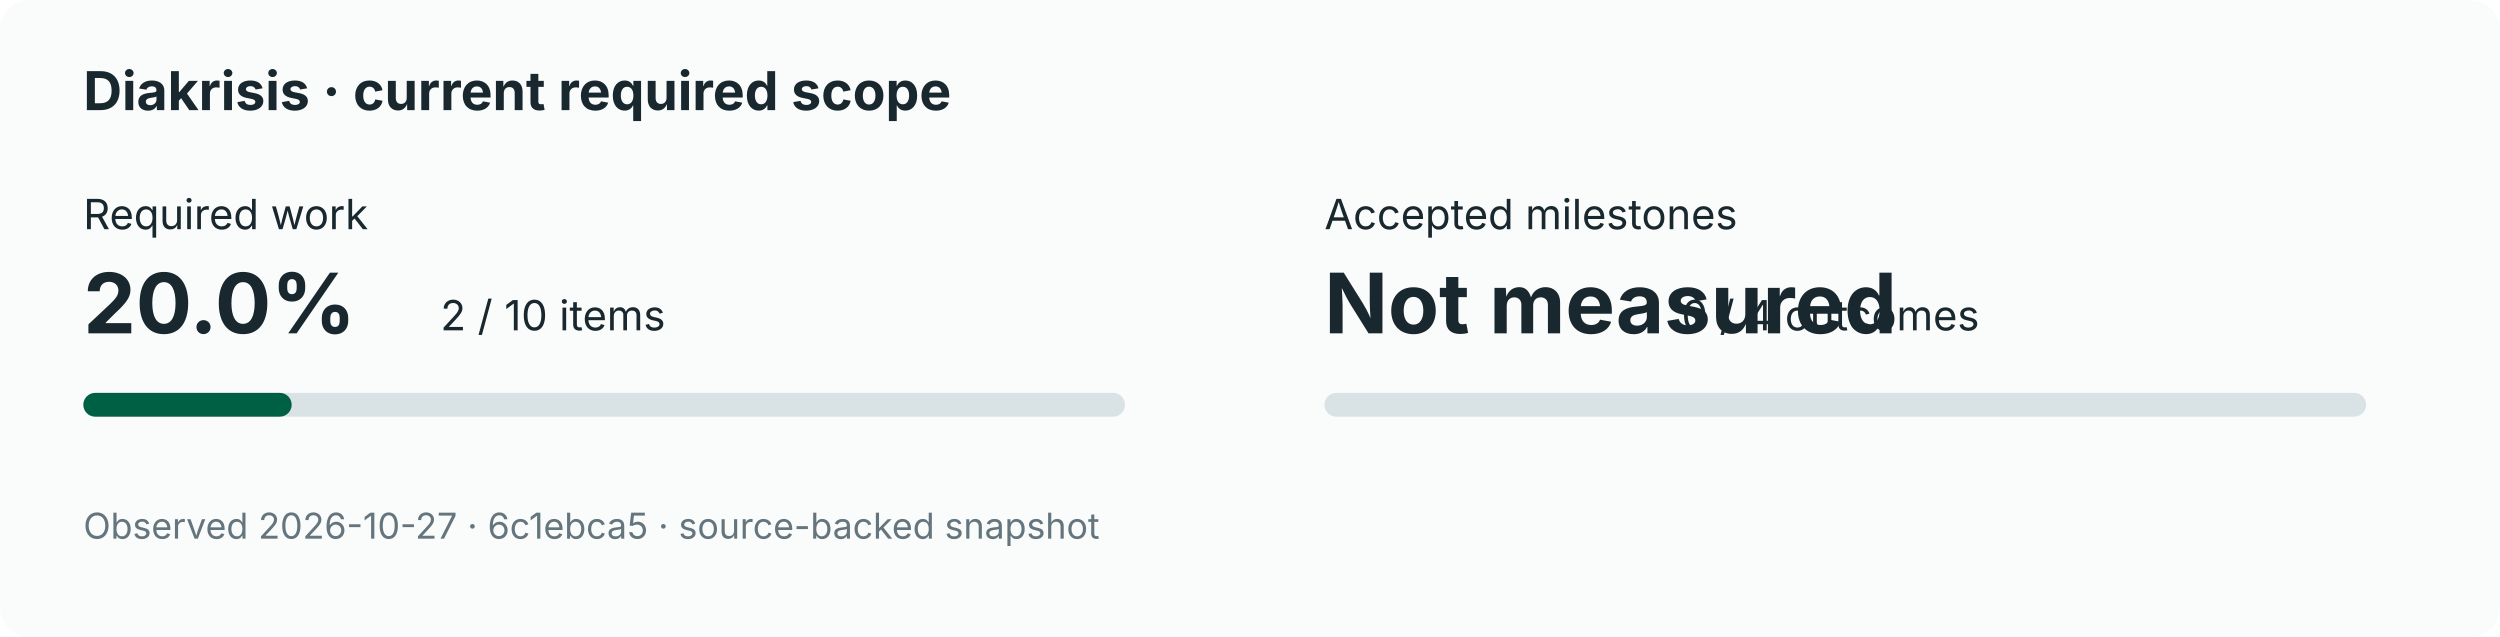
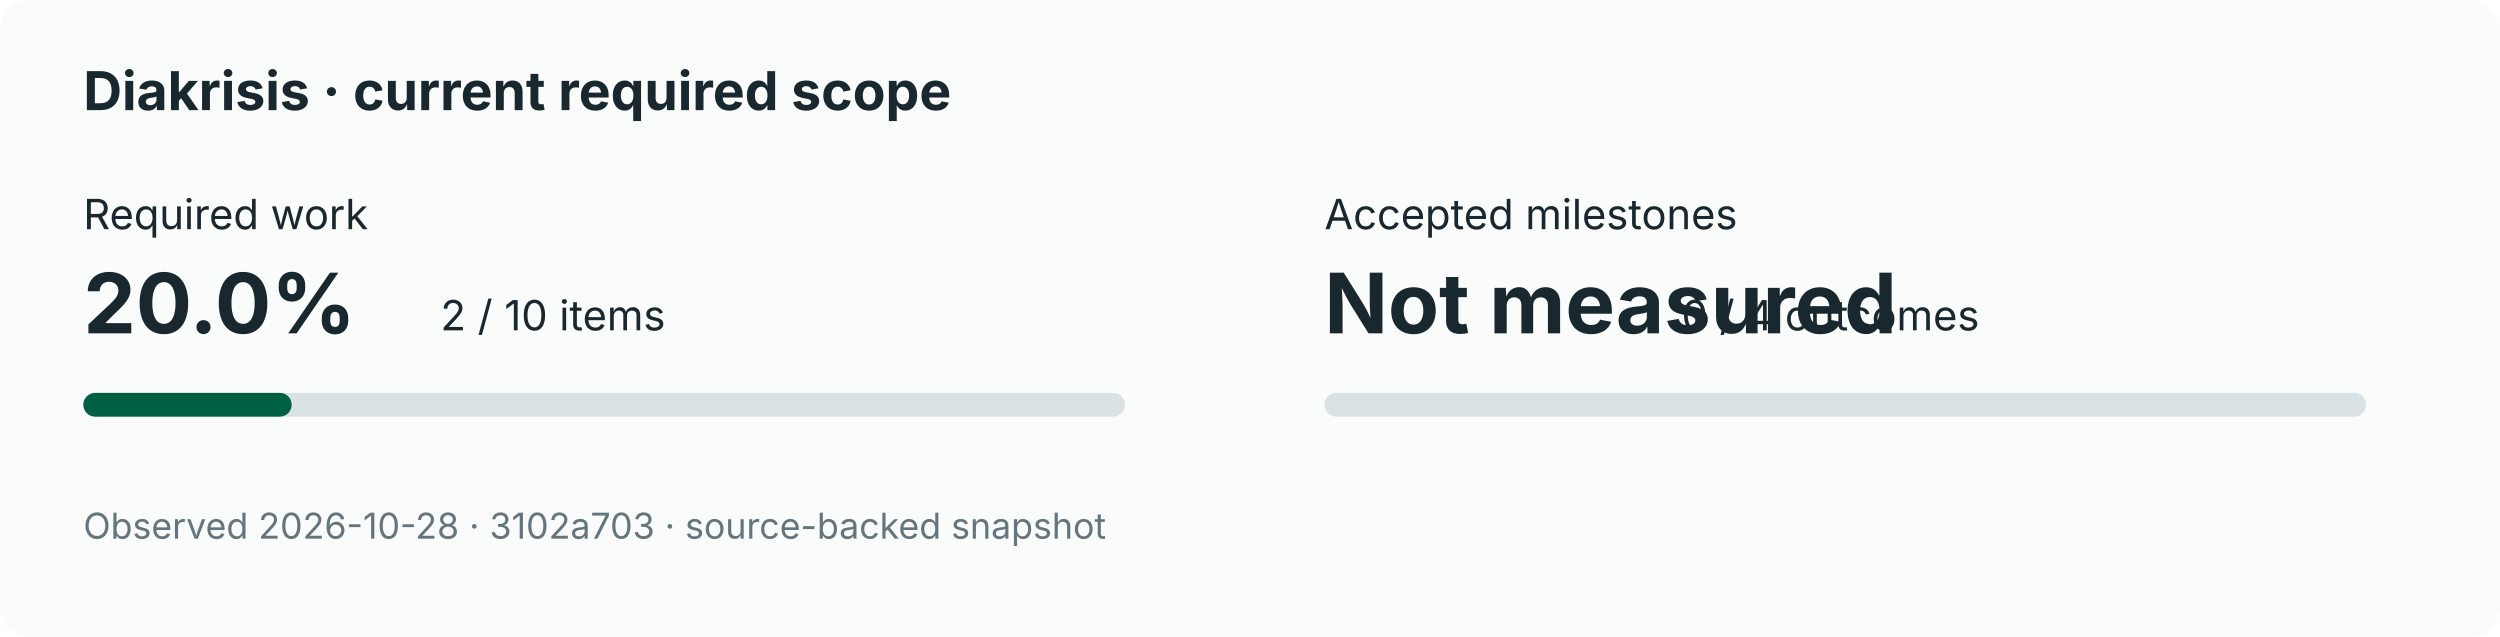
<svg xmlns="http://www.w3.org/2000/svg" role="img" aria-labelledby="title desc" viewBox="0 0 840 214">
  <rect width="840" height="214" rx="10" fill="#FAFCFB" />
  <g font-family="system-ui, -apple-system, Segoe UI, sans-serif" fill="#19272E">
    <text x="28" y="37" font-size="18" font-weight="700">Diakrisis · current required scope</text>
    <text x="28" y="77" font-size="14">Required work</text>
    <text x="28" y="112" font-size="28" font-weight="700">20.0%</text>
    <text x="148" y="111" font-size="14">2 / 10 items</text>
    <rect x="28" y="132" width="350" height="8" rx="4" fill="#D9E2E5" />
    <rect x="28" y="132" width="70.00" height="8" rx="4" fill="#006043" />
    <text x="445" y="77" font-size="14">Accepted milestones</text>
    <text x="445" y="112" font-size="28" font-weight="700">Not measured</text>
    <text x="565" y="111" font-size="14">0 / 4 outcomes</text>
    <rect x="445" y="132" width="350" height="8" rx="4" fill="#D9E2E5" />
    <rect x="445" y="132" width="0.00" height="8" rx="4" fill="#006043" />
-     <text x="28" y="181" font-size="12" fill="#65757E">Observed 2026-10-27 · 6c1ebca5 · source-backed snapshot</text>
+     <text x="28" y="181" font-size="12" fill="#65757E">Observed 2026-10-28 · 3102a703 · source-backed snapshot</text>
  </g>
</svg>
